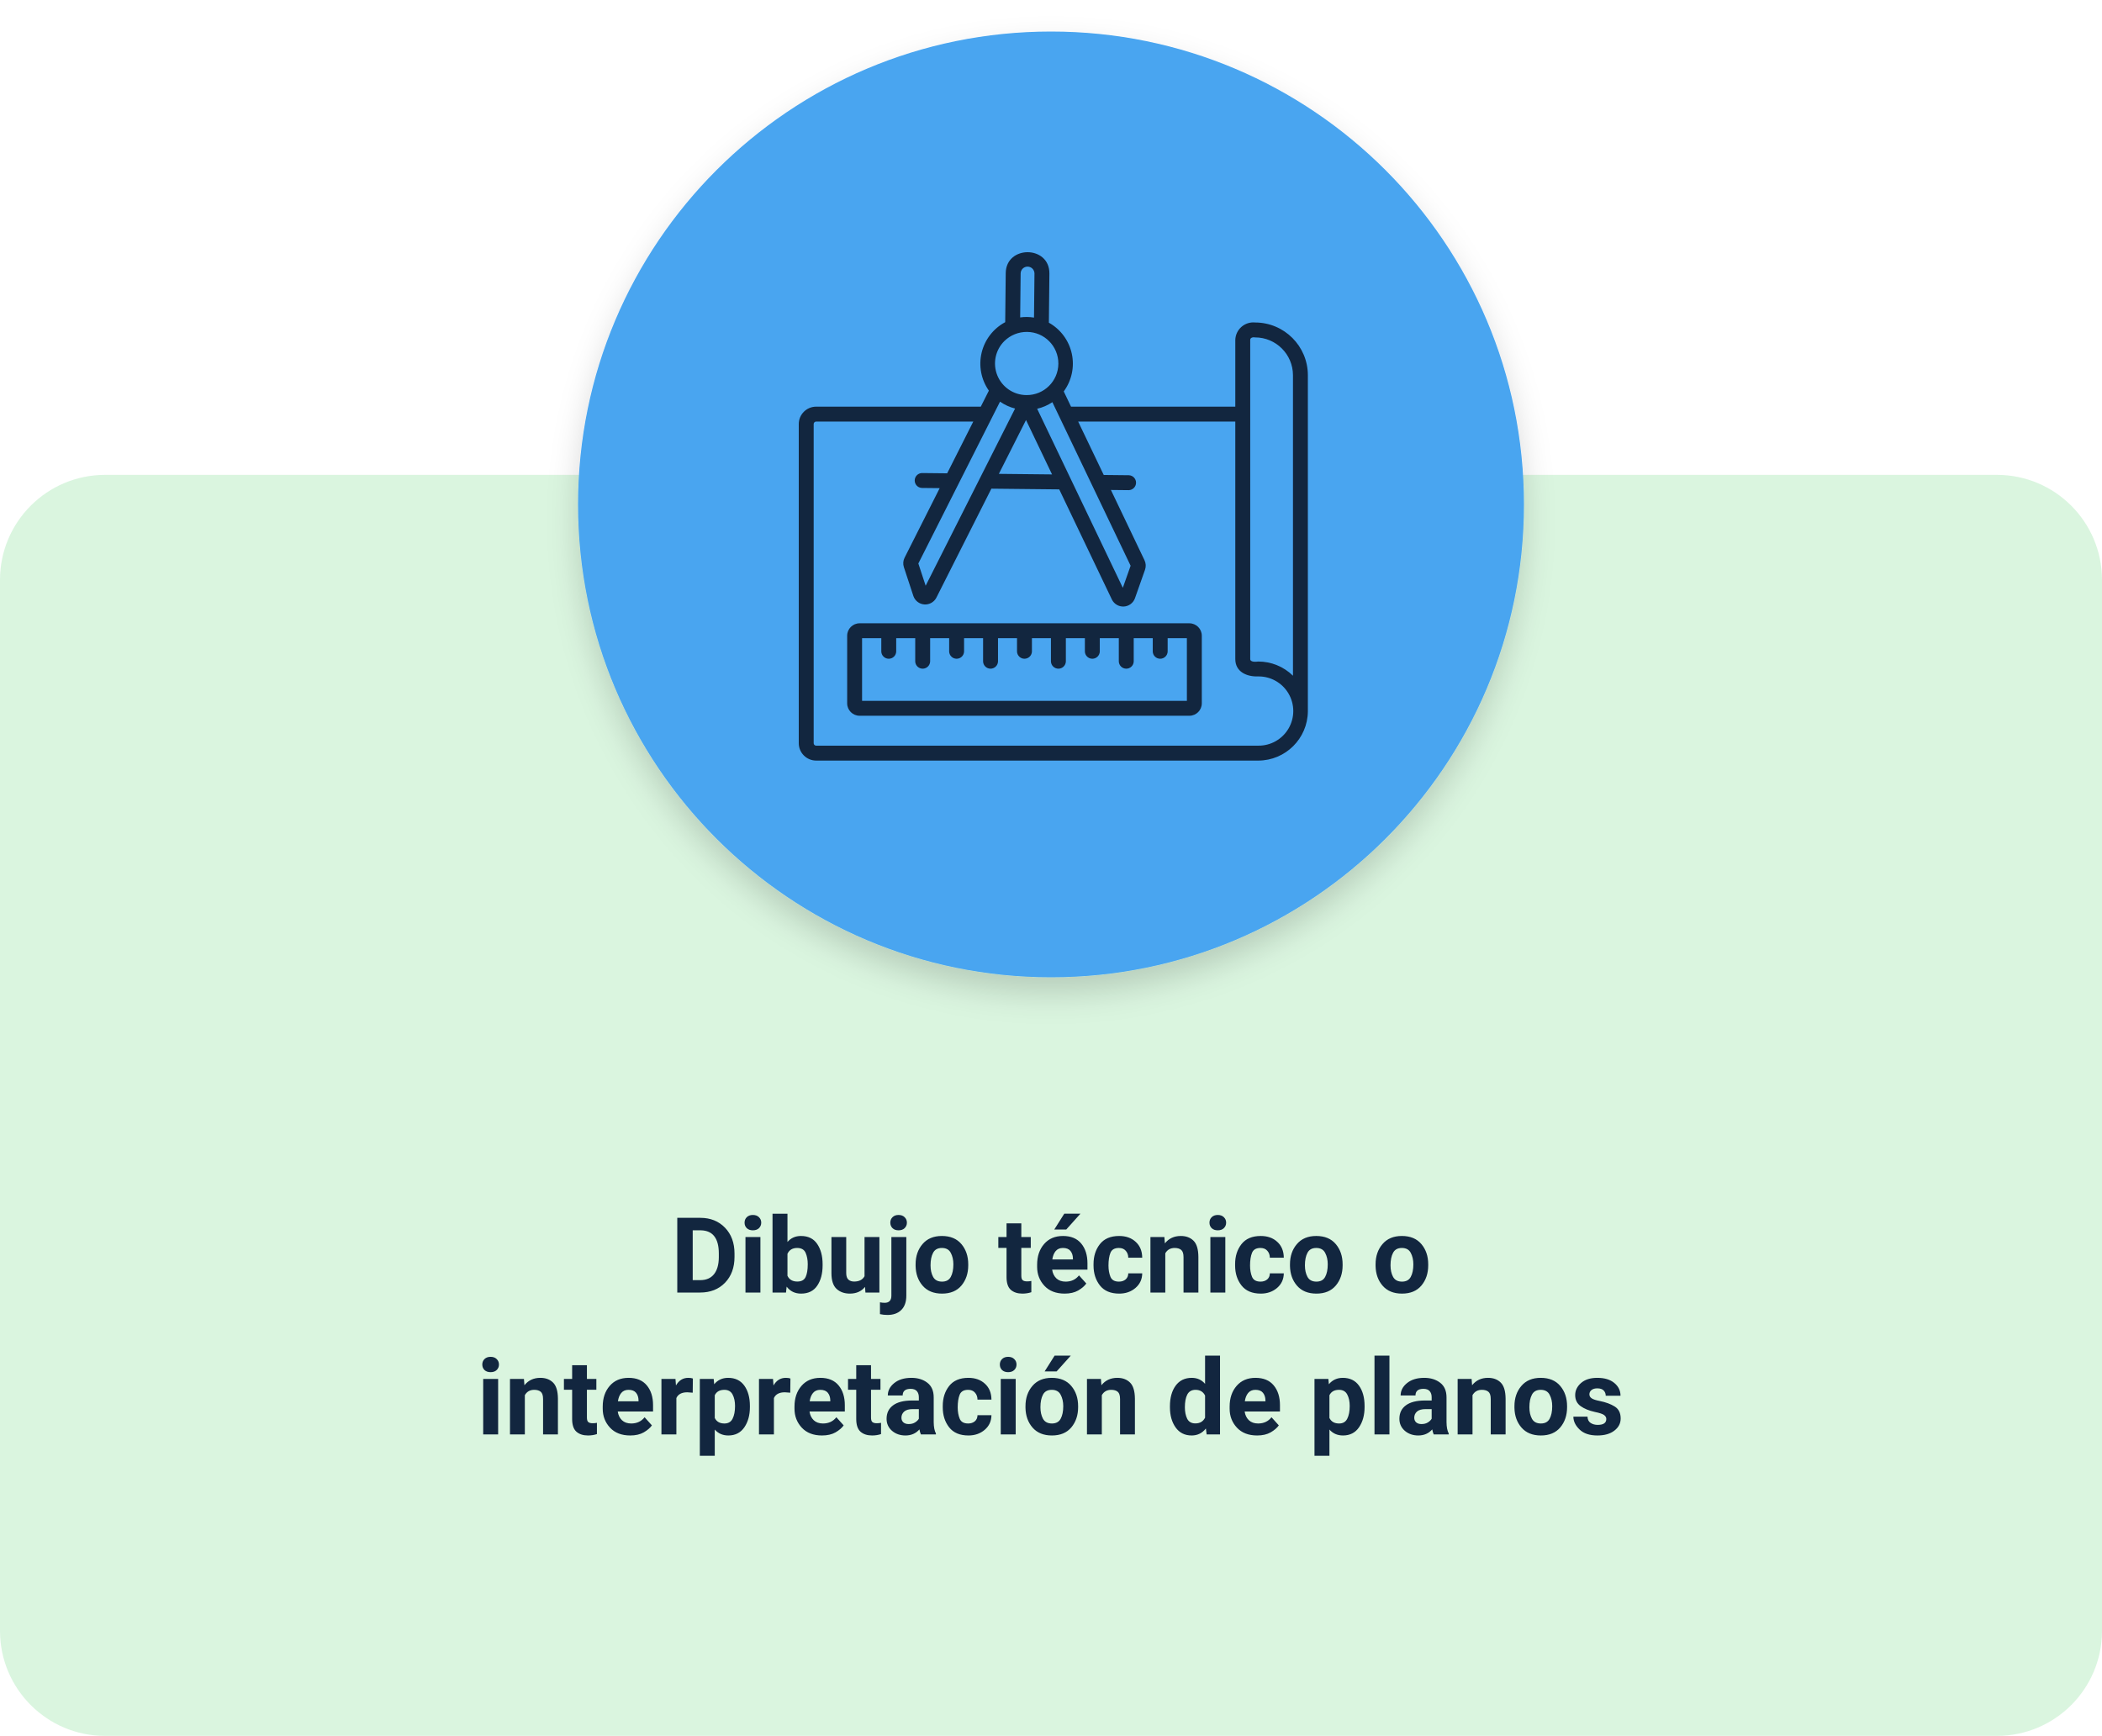
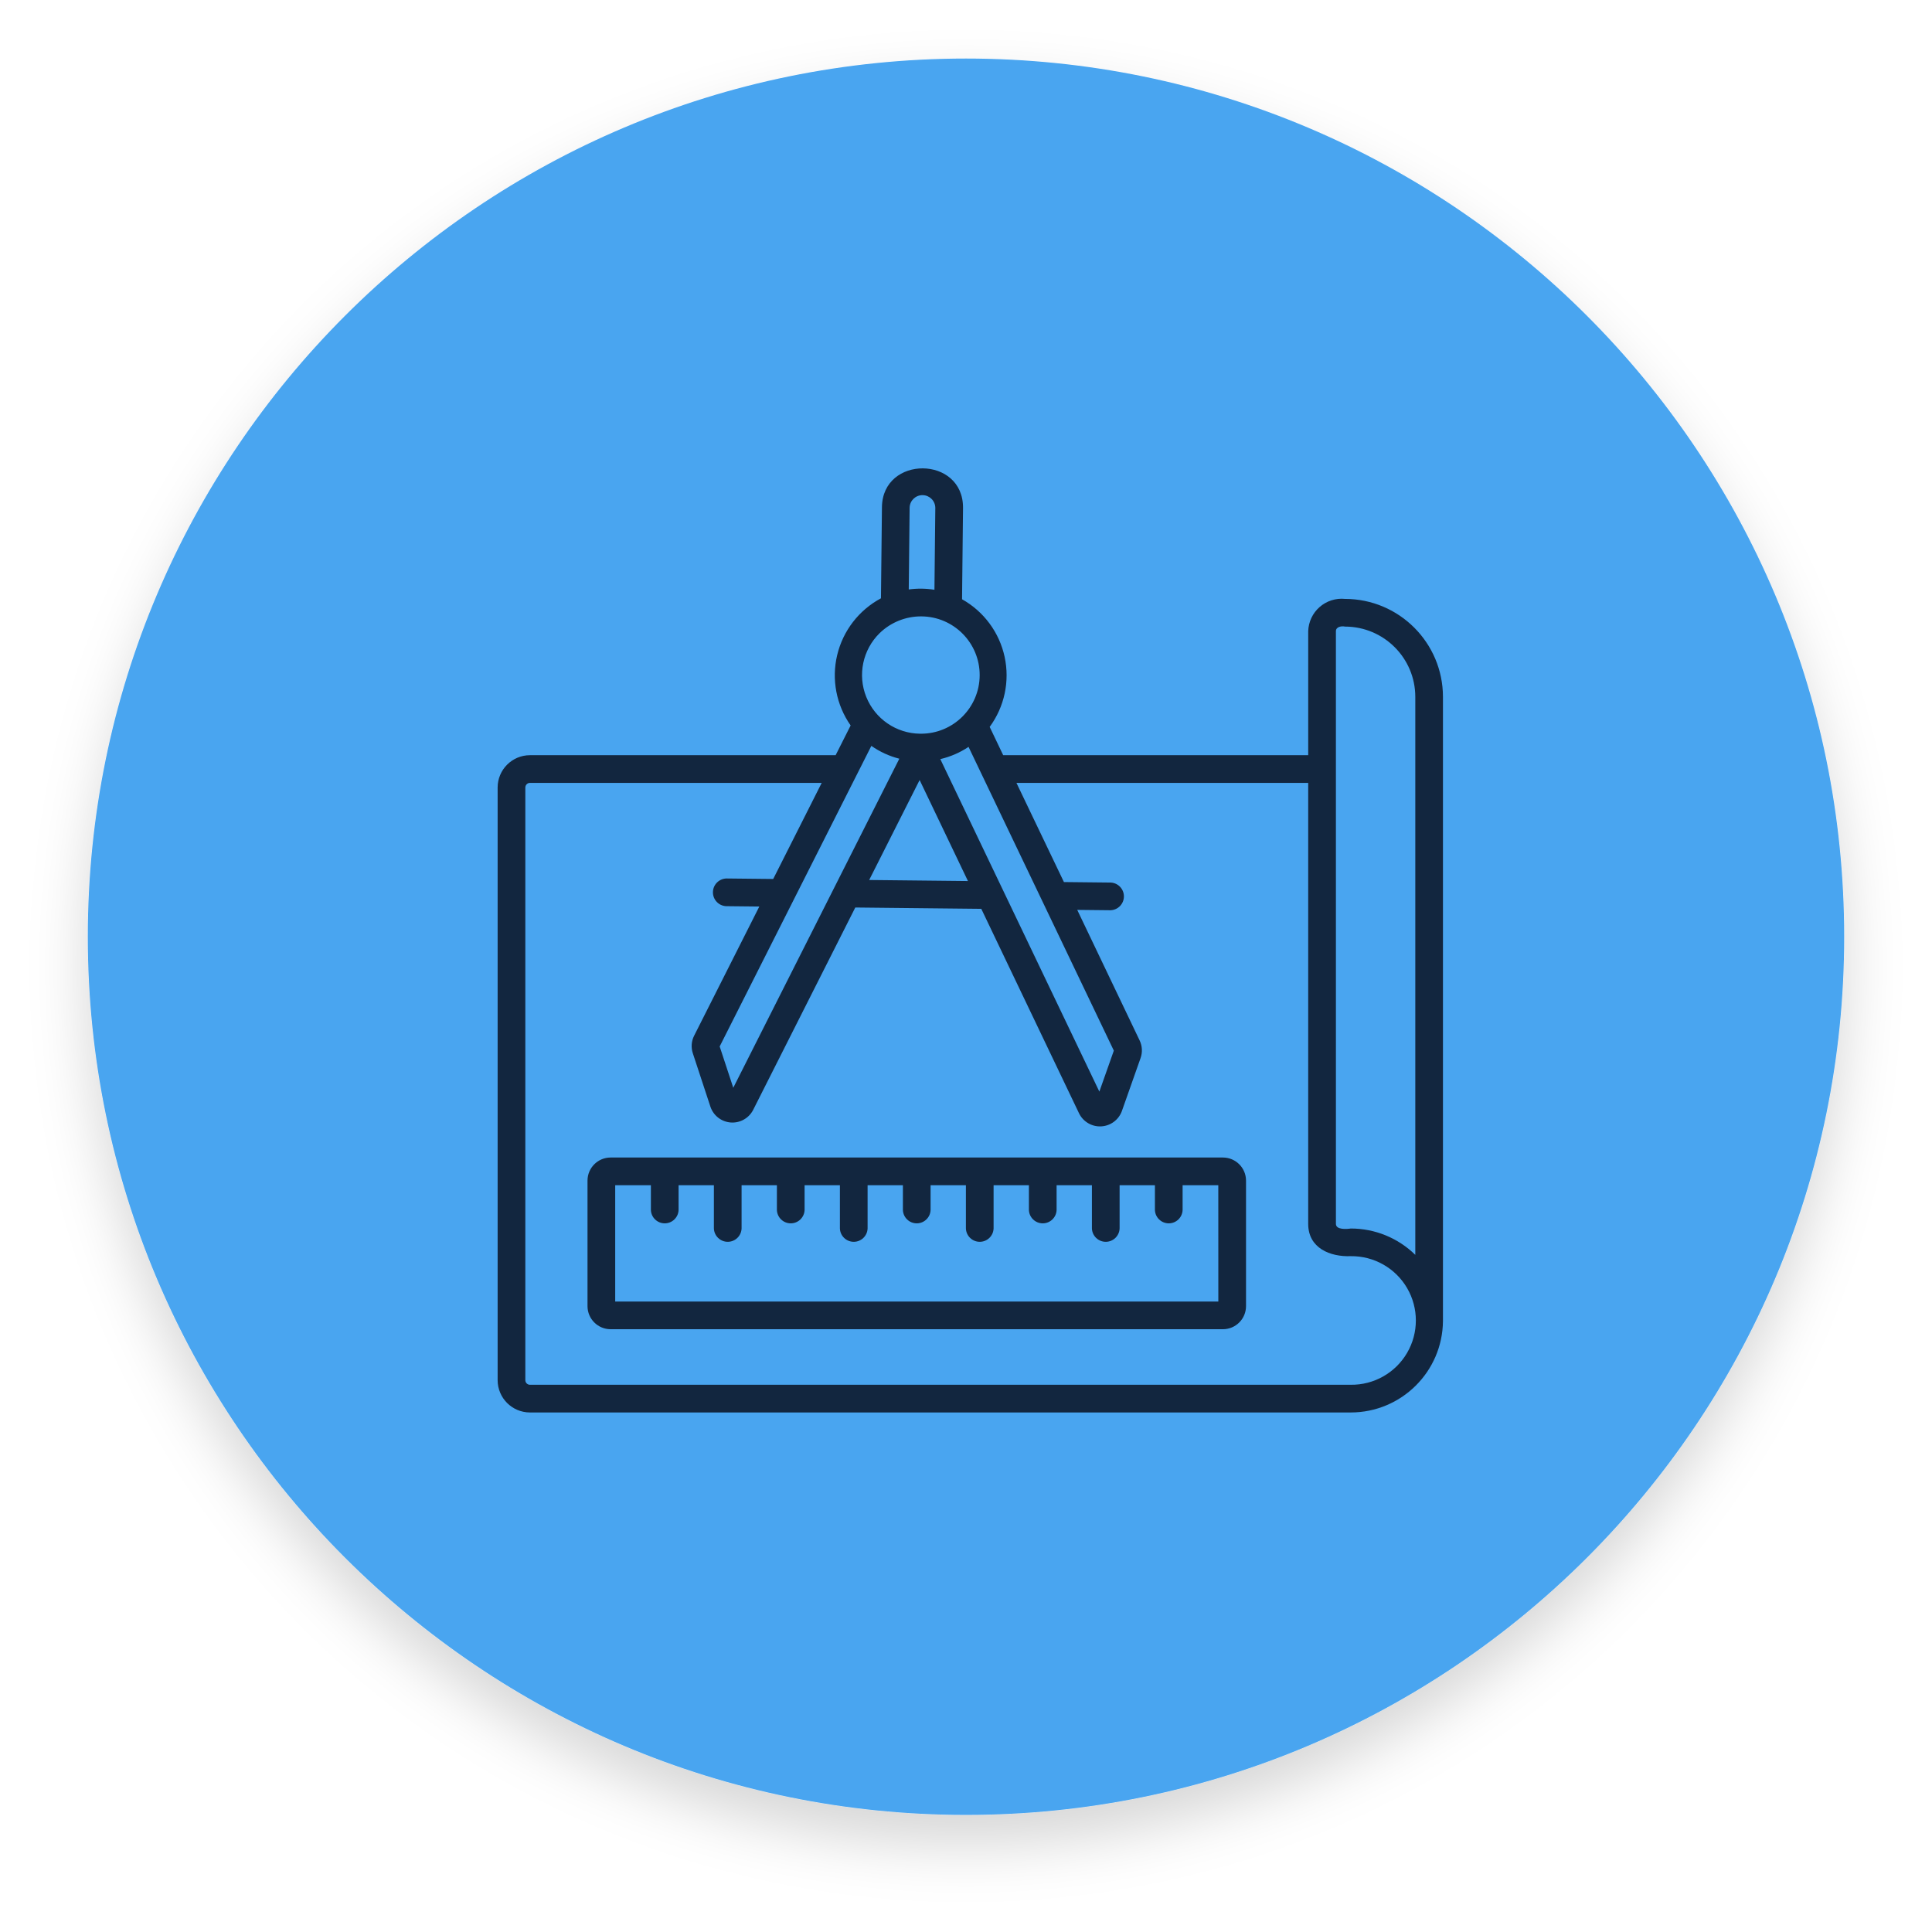
- <svg xmlns="http://www.w3.org/2000/svg" width="400" height="330.378" viewBox="0 0 400 330.378">
+ <svg xmlns="http://www.w3.org/2000/svg" width="198" height="198" viewBox="0 0 198 198">
  <defs>
-     <filter id="Elipse_4973" x="101" y="0" width="198" height="198" filterUnits="userSpaceOnUse">
+     <filter id="Elipse_4973" x="0" y="0" width="198" height="198" filterUnits="userSpaceOnUse">
      <feOffset dy="3" input="SourceAlpha" />
      <feGaussianBlur stdDeviation="3" result="blur" />
      <feFlood flood-opacity="0.161" />
      <feComposite operator="in" in2="blur" />
      <feComposite in="SourceGraphic" />
    </filter>
  </defs>
-   <g id="Grupo_179274" data-name="Grupo 179274" transform="translate(-600 -1745)">
-     <rect id="Rectángulo_294547" data-name="Rectángulo 294547" width="400" height="240" rx="20" transform="translate(600 1835.378)" fill="#a2e6b0" opacity="0.4" />
-     <g transform="matrix(1, 0, 0, 1, 600, 1745)" filter="url(#Elipse_4973)">
-       <circle id="Elipse_4973-2" data-name="Elipse 4973" cx="90" cy="90" r="90" transform="translate(110 6)" fill="#48a5f0" />
+   <g id="Grupo_179253" data-name="Grupo 179253" transform="translate(-701 -1745)">
+     <g transform="matrix(1, 0, 0, 1, 701, 1745)" filter="url(#Elipse_4973)">
+       <circle id="Elipse_4973-2" data-name="Elipse 4973" cx="90" cy="90" r="90" transform="translate(9 6)" fill="#48a5f0" />
    </g>
-     <text id="What_do_you_mean_by" data-name="What do you mean by" transform="translate(800 1991)" fill="#12263f" font-size="20" font-family="Roboto-Bold, Roboto" font-weight="700">
-       <tspan x="-72.383" y="0">Dibujo técnico o</tspan>
-       <tspan x="-109.287" y="27">interpretación de planos</tspan>
-     </text>
    <g id="dibujo-tecnico" transform="translate(752 1793)">
      <path id="Trazado_268213" data-name="Trazado 268213" d="M86.846,13.713a3.431,3.431,0,0,0-3.775,3.311V29.731H51.812l-1.385-2.9A8.932,8.932,0,0,0,47.595,13.75l.1-9.343c.057-5.394-8.253-5.435-8.31-.088l-.1,9.333a8.948,8.948,0,0,0-3.108,13.031L34.64,29.731H3.311A3.315,3.315,0,0,0,0,33.042V93.78a3.315,3.315,0,0,0,3.311,3.311H87.436a9.457,9.457,0,0,0,9.445-9.363c0-.014,0-.028,0-.042V23.751A10.049,10.049,0,0,0,86.846,13.713Zm-.936,3.311c0-.47.592-.548.936-.473a7.207,7.207,0,0,1,7.2,7.2V80.939a9.42,9.42,0,0,0-6.612-2.7c-.369.057-1.523.161-1.523-.473ZM63.15,60.008l-1.483,4.2-16.3-34.076a8.81,8.81,0,0,0,2.894-1.253ZM38.3,28.776a8.808,8.808,0,0,0,2.866,1.315L24.149,63.814l-1.393-4.233Zm9.9,13.852-10.123-.107,5.17-10.246ZM42.222,4.349a1.317,1.317,0,0,1,2.633.028l-.089,8.4a8.99,8.99,0,0,0-2.633-.032ZM39.151,17.221a6.083,6.083,0,0,1,4.269-1.716,6.012,6.012,0,0,1-.062,12.024h-.065a6.012,6.012,0,0,1-4.143-10.307ZM87.436,94.253H3.311a.474.474,0,0,1-.473-.473V33.042a.474.474,0,0,1,.473-.473h29.9l-4.969,9.848-4.794-.051a1.42,1.42,0,0,0-.03,2.838l3.4.036-6.68,13.238a2.349,2.349,0,0,0-.135,1.8l1.813,5.506a2.384,2.384,0,0,0,4.357.326l10.481-20.77,12.913.136L59.6,66.465a2.388,2.388,0,0,0,4.364-.234l1.928-5.464a2.35,2.35,0,0,0-.1-1.808L59.4,45.585l3.4.036a1.42,1.42,0,0,0,.03-2.838l-4.794-.051L53.17,32.569h29.9V77.762c0,2.49,2.247,3.39,4.362,3.311a6.59,6.59,0,1,1,0,13.179Z" transform="translate(0 -0.335)" fill="#12263f" />
      <path id="Trazado_268214" data-name="Trazado 268214" d="M113.8,373.584H51.043a2.368,2.368,0,0,0-2.365,2.365v12.867a2.368,2.368,0,0,0,2.365,2.365H113.8a2.368,2.368,0,0,0,2.365-2.365V375.949a2.368,2.368,0,0,0-2.366-2.365Zm-.473,14.76H51.516V376.422h3.657v2.541a1.42,1.42,0,0,0,2.838,0v-2.541h3.619v4.433a1.42,1.42,0,0,0,2.838,0v-4.433h3.619v2.541a1.42,1.42,0,0,0,2.838,0v-2.541h3.619v4.433a1.42,1.42,0,0,0,2.838,0v-4.433H81v2.541a1.42,1.42,0,0,0,2.838,0v-2.541h3.619v4.433a1.42,1.42,0,0,0,2.838,0v-4.433h3.619v2.541a1.42,1.42,0,0,0,2.838,0v-2.541h3.619v4.433a1.42,1.42,0,0,0,2.838,0v-4.433h3.619v2.541a1.42,1.42,0,0,0,2.838,0v-2.541h3.657Z" transform="translate(-39.467 -302.956)" fill="#12263f" />
    </g>
  </g>
</svg>
